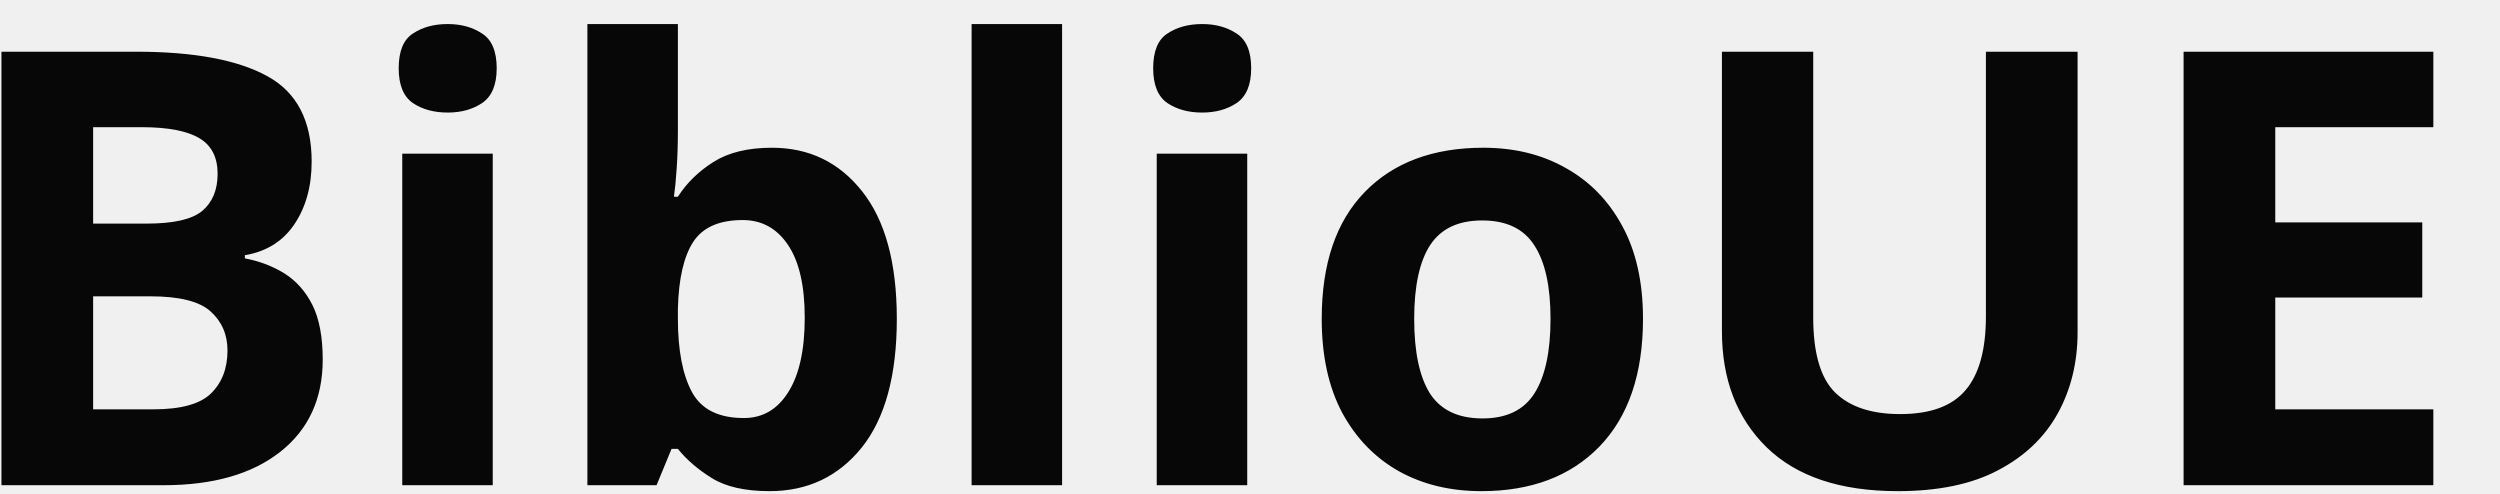
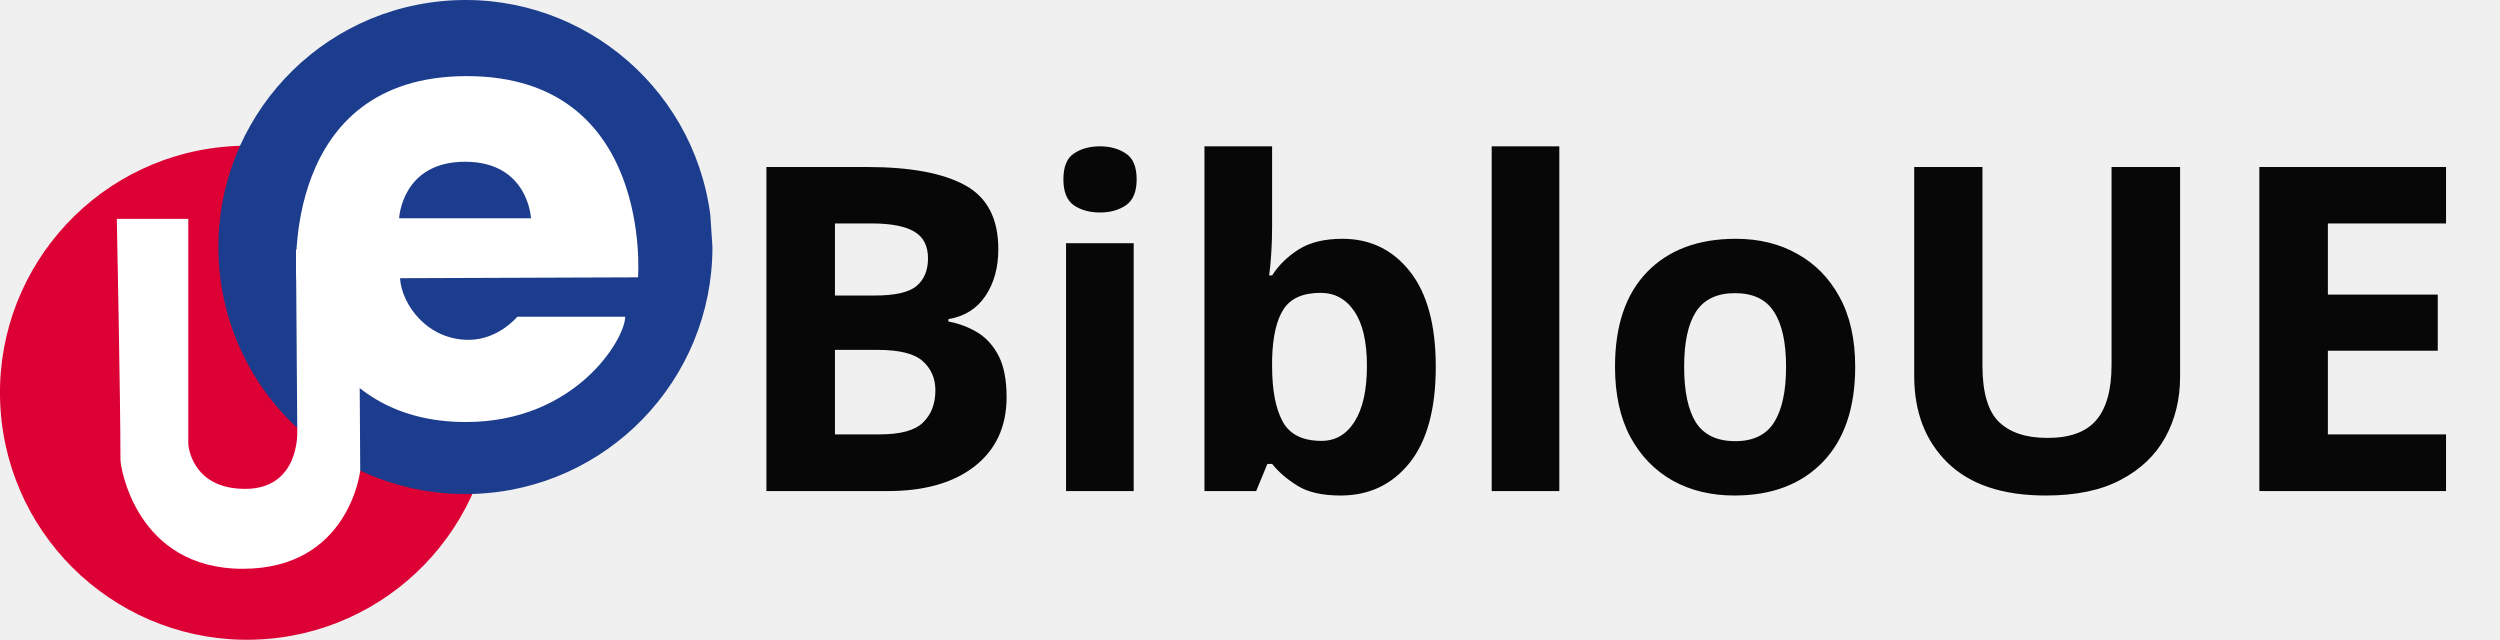
- <svg xmlns="http://www.w3.org/2000/svg" width="218.236" height="43.052" viewBox="0 0 57.742 11.391" version="1.1" id="svg1" xml:space="preserve">
+ <svg xmlns="http://www.w3.org/2000/svg" width="291.926" height="74.703" viewBox="0 0 77.239 19.765" version="1.1" id="svg1" xml:space="preserve">
  <defs id="defs1">
-     <rect x="602.365" y="211.246" width="112.943" height="29.282" id="rect3-4-5" />
+     <rect x="602.365" y="211.246" width="112.943" height="29.282" id="rect3" />
  </defs>
-   <g id="layer5" transform="matrix(2.665394,0,0,1.436892,-1423.145,-114.0584)">
-     <g id="g3" transform="translate(0,16.53566)">
-       <g id="g13-8" transform="matrix(0.375179,0,0,0.6959467,460.1565,-102.4397)">
-         <text xml:space="preserve" transform="matrix(0.5841461,0,0,0.5841461,-156.4478,112.8633)" id="text3-5-6" style="font-style:normal;font-variant:normal;font-weight:bold;font-stretch:normal;font-size:24px;font-family:'Microsoft YaHei';-inkscape-font-specification:'Microsoft YaHei, Bold';font-variant-ligatures:normal;font-variant-caps:normal;font-variant-numeric:normal;font-variant-east-asian:normal;white-space:pre;shape-inside:url(#rect3-4-5);display:inline;fill:#070707;fill-opacity:1;stroke-width:7.559;stroke-linecap:round;stroke-linejoin:round;paint-order:stroke fill markers">
-           <tspan x="602.365" y="232.538" id="tspan1">BiblioUE</tspan>
-         </text>
-       </g>
+   <g id="layer2" transform="translate(-132.1764,-26.02382)">
+     <text xml:space="preserve" transform="matrix(0.5841461,0,0,0.5841461,-197.2725,-94.64064)" id="text3" style="font-style:normal;font-variant:normal;font-weight:bold;font-stretch:normal;font-size:24px;font-family:'Microsoft YaHei';-inkscape-font-specification:'Microsoft YaHei, Bold';font-variant-ligatures:normal;font-variant-caps:normal;font-variant-numeric:normal;font-variant-east-asian:normal;white-space:pre;shape-inside:url(#rect3);display:inline;fill:#070707;fill-opacity:1;stroke-width:7.559;stroke-linecap:round;stroke-linejoin:round;paint-order:stroke fill markers">
+       <tspan x="602.365" y="232.538" id="tspan1">BibloUE</tspan>
+     </text>
+     <g id="g6" transform="matrix(0.7648521,0,0,0.7648521,27.5559,-34.29355)">
+       <path style="fill:#dd0034;fill-opacity:1;stroke-width:1.962;stroke-linecap:round;stroke-linejoin:round;paint-order:stroke fill markers" id="path4-9" d="m 156.742,94.725 a 9.978,9.978 0 0 1 -9.653,9.973 9.978,9.978 0 0 1 -10.283,-9.322 9.978,9.978 0 0 1 8.981,-10.581 9.978,9.978 0 0 1 10.869,8.631" />
+       <path style="fill:#1c3d8d;fill-opacity:1;stroke-width:1.962;stroke-linecap:round;stroke-linejoin:round;paint-order:stroke fill markers" id="path4-9-9" d="m 165.564,88.84 a 9.978,9.978 0 0 1 -9.653,9.973 9.978,9.978 0 0 1 -10.283,-9.322 9.978,9.978 0 0 1 8.981,-10.581 9.978,9.978 0 0 1 10.869,8.631" />
+       <path style="fill:#ffffff;fill-opacity:1;stroke-width:2;stroke-linecap:round;stroke-linejoin:round;paint-order:stroke fill markers" d="m 141.505,87.701 h 2.886 v 9.098 c 0,0 0.098,1.81 2.299,1.81 2.201,0 2.103,-2.299 2.103,-2.299 l -0.052,-7.367 2.543,0.121 0.052,8.811 c 0,0 -0.44,3.962 -4.745,3.962 -4.304,0 -4.94,-4.109 -4.94,-4.402 0,-2.446 -0.147,-9.734 -0.147,-9.734 z" id="path4" />
+       <path id="path5" style="fill:#ffffff;fill-opacity:1;stroke-width:2;stroke-linecap:round;stroke-linejoin:round;paint-order:stroke fill markers" d="m 155.64,81.936 c -7.54,0 -6.882,8.128 -6.882,8.128 0,0 0.795,5.845 6.848,5.845 4.427,0 6.433,-3.355 6.433,-4.254 h -4.358 c 0,0 -0.761,0.934 -1.971,0.934 -1.66,0 -2.698,-1.418 -2.767,-2.49 l 9.615,-0.035 c 0,0 0.622,-8.128 -6.917,-8.128 z m -0.069,3.459 c 2.559,0 2.663,2.283 2.663,2.283 h -5.326 c 0,0 0.104,-2.283 2.663,-2.283 z" />
    </g>
  </g>
</svg>
